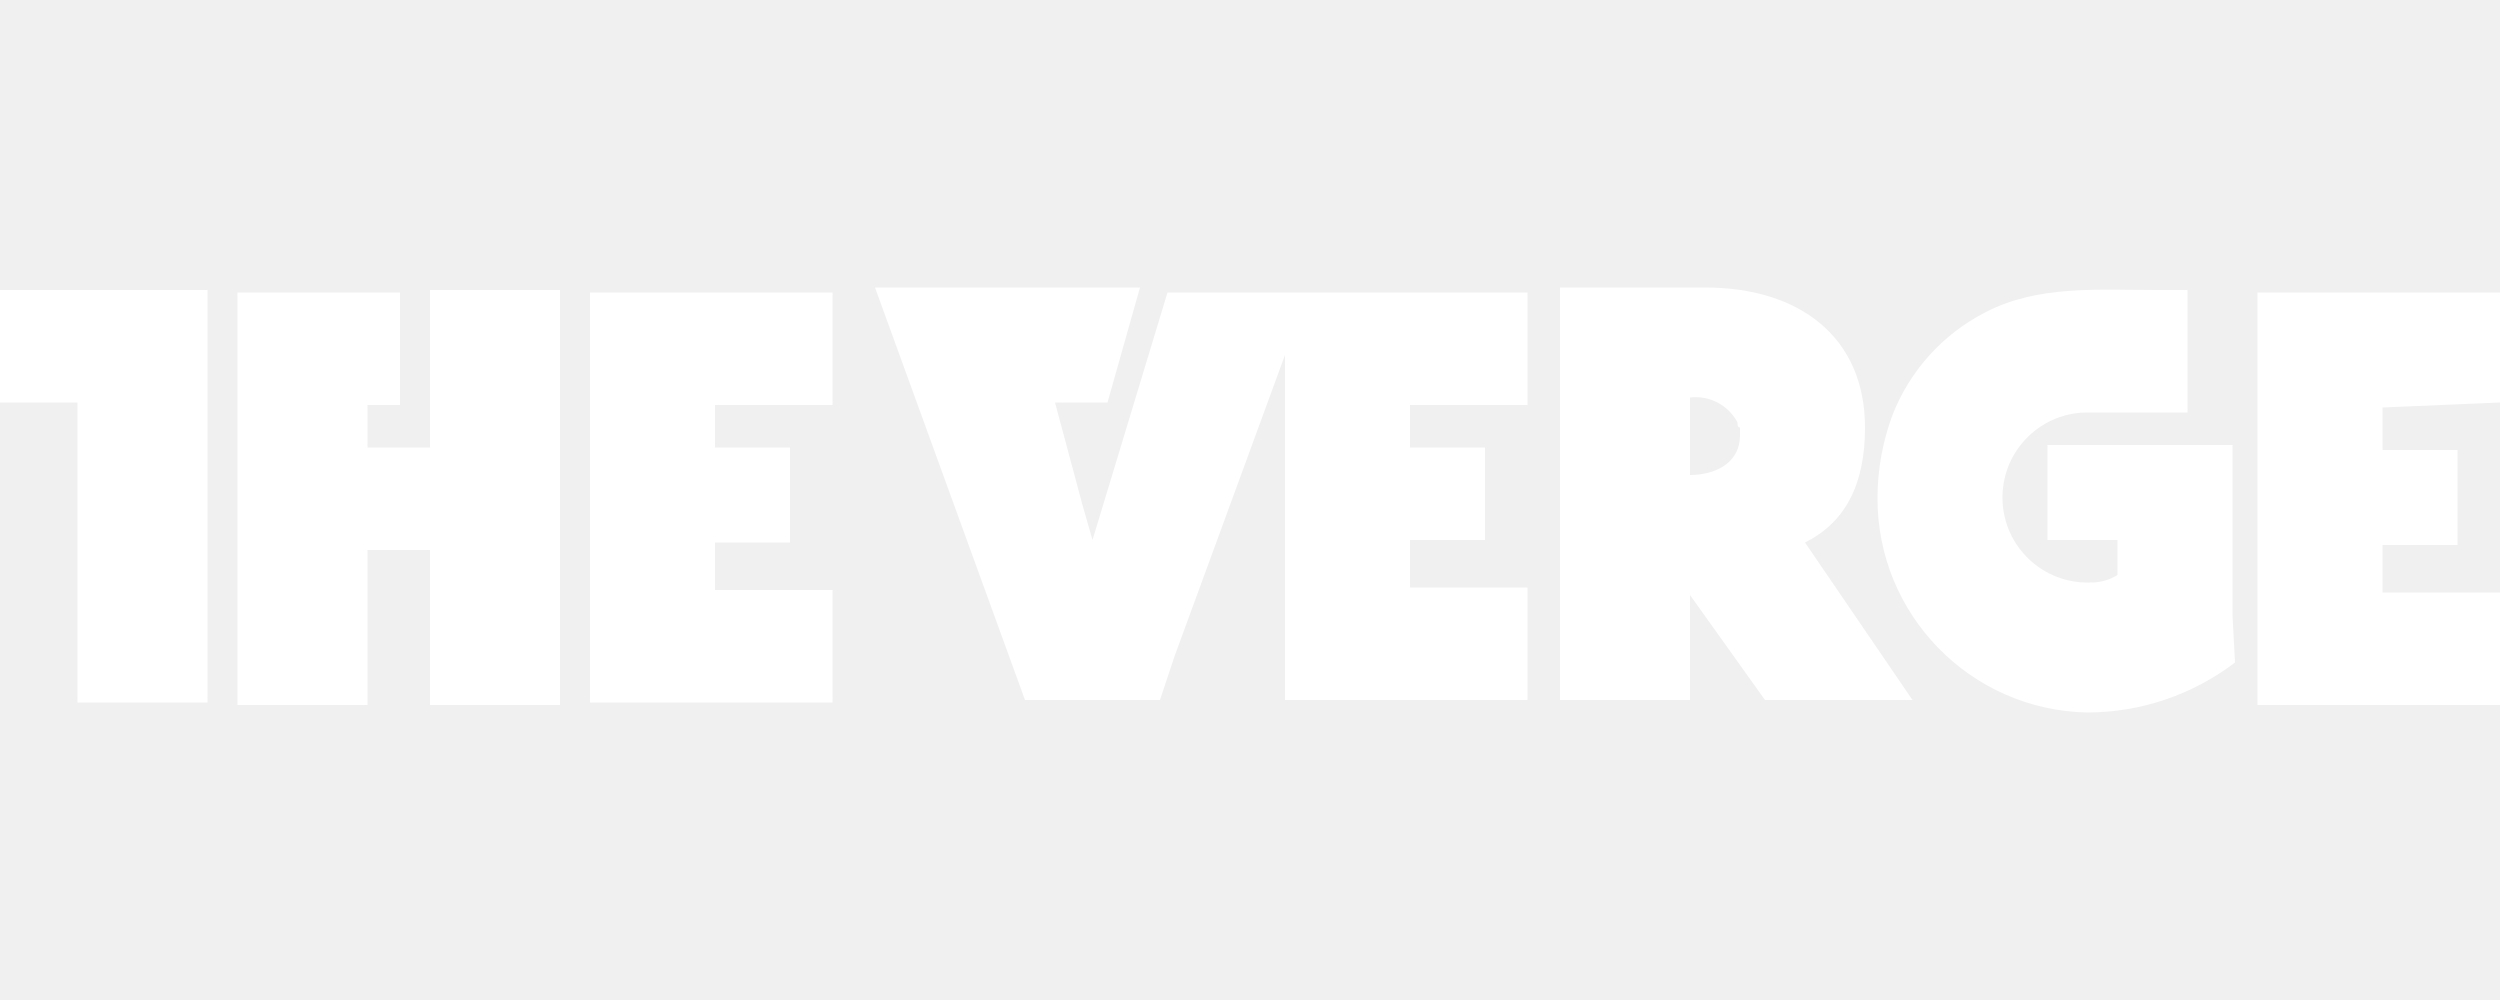
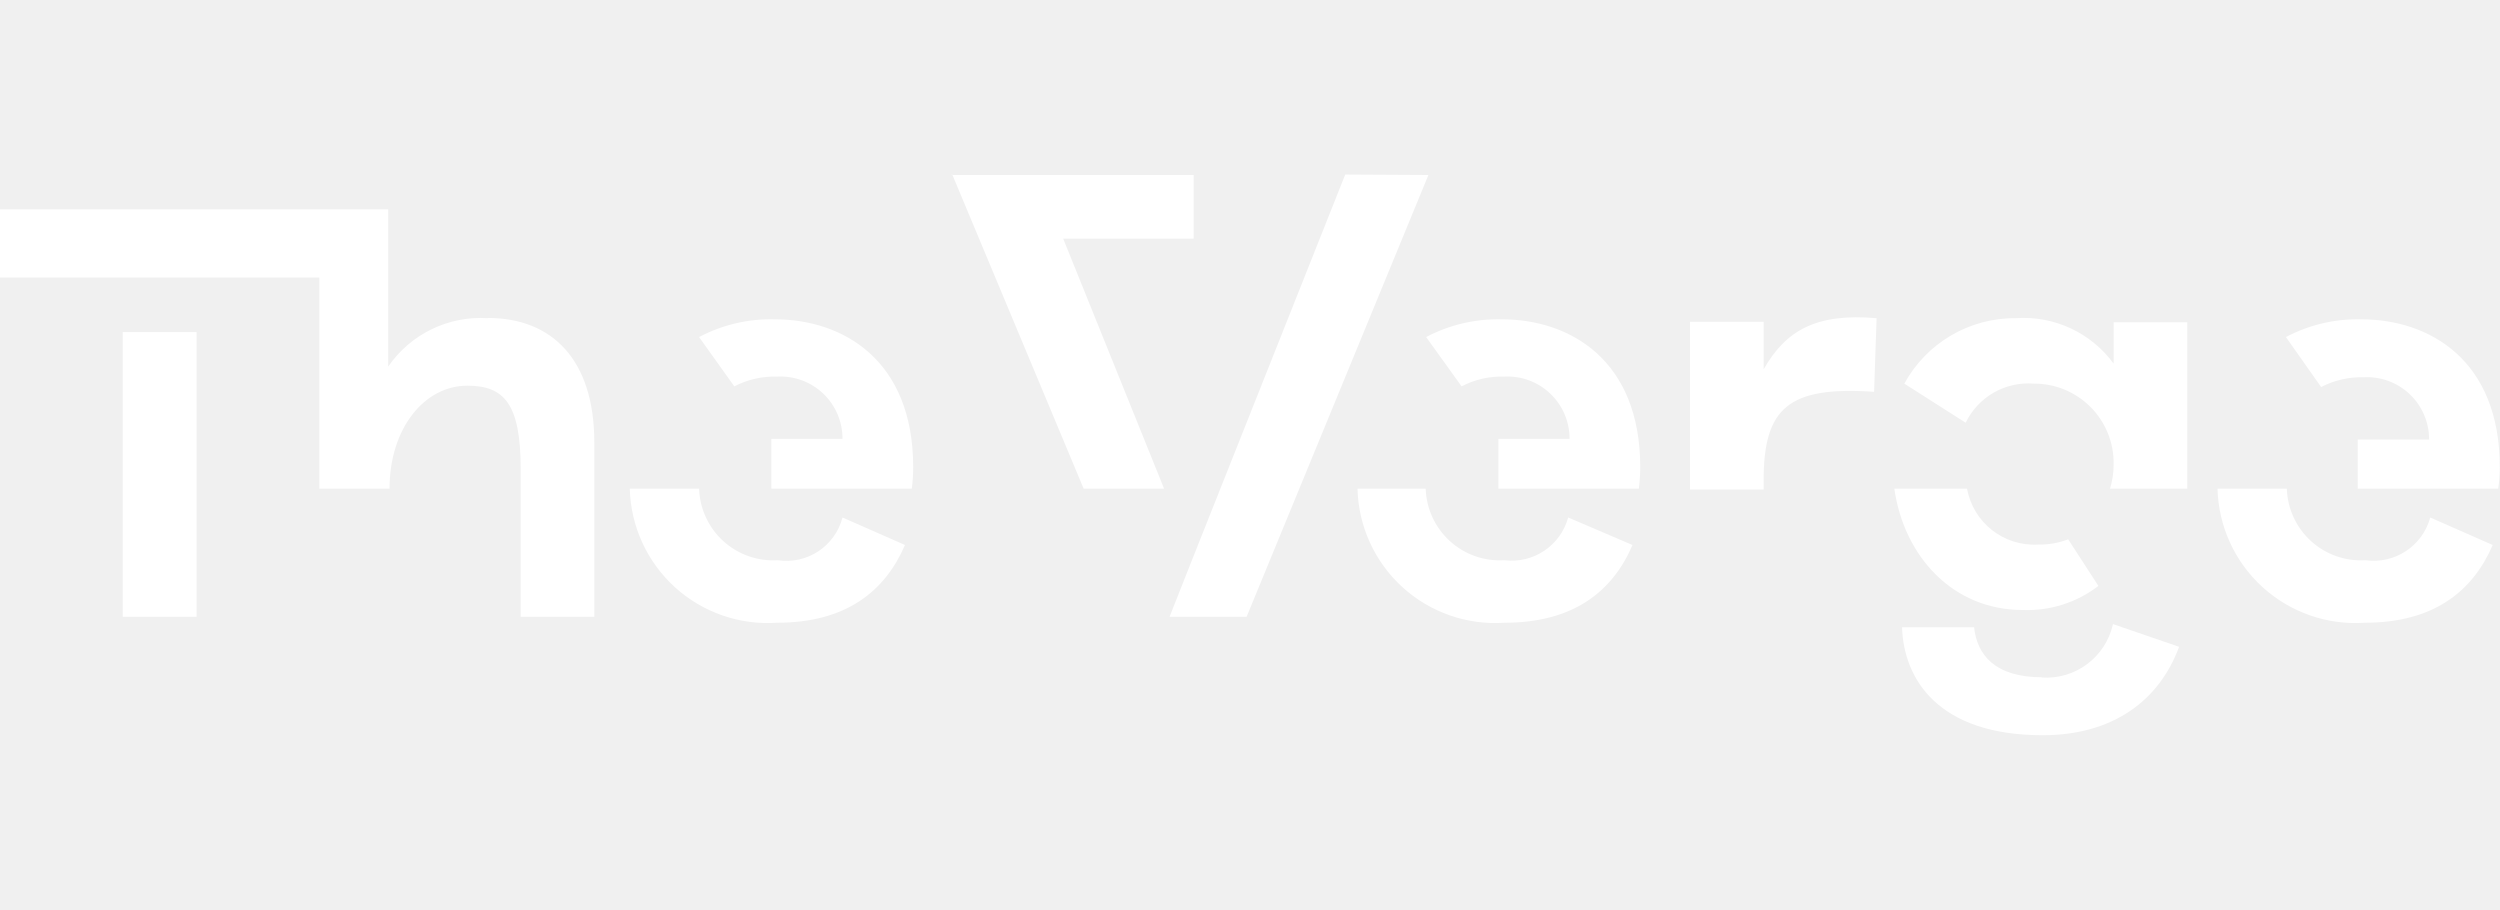
- <svg xmlns="http://www.w3.org/2000/svg" viewBox="0 0 100 40">
+ <svg xmlns="http://www.w3.org/2000/svg" id="Camada_1" data-name="Camada 1" viewBox="0 0 110 40">
  <defs>
-     <style>.a{fill:#fff;}</style>
+     <style>.cls-1{fill:#fff;}</style>
  </defs>
-   <path class="a" d="M0,11.6v4.5H3.1v12H8.3V11.6m8.9,6.3H14.7V16.2H16V11.7H9.5V28.2h5.2V22h2.5v6.2h5.2V11.6H17.2m6.4,16.5h9.7V23.6H28.6V21.7h3V17.9h-3V16.2h4.7V11.7H23.6m51,5.4c0-3.6-2.6-5.6-6.4-5.6H62.4V28h5.2V23.8l3,4.2h5.9l-4.3-6.3c1.6-.8,2.4-2.3,2.4-4.6m-7,1.9V15.9a1.89,1.89,0,0,1,1.9,1c0,.1,0,.2.1.2h0v.3c0,1.2-1.1,1.6-2,1.6M43.7,21.6h0l-.4-1.4-1.1-4.1h2.1l1.3-4.6H35L41,28h5.4l.6-1.8,4.4-12V28h9.7V23.5H56.4V21.6h3V17.9h-3V16.2h4.7V11.7H46.7ZM100,16.1V11.7H90.3V28.2H100V23.7H95.3V21.8h3V18h-3V16.3" />
-   <path class="a" d="M89.3,24.6V17.8H81.9v3.8h2.8V23a2,2,0,0,1-1.1.3,3.4,3.4,0,0,1-.2-6.8h4.1V11.6H86.2c-2.3,0-4.7-.2-6.8.9a7.81,7.81,0,0,0-3.7,4.1,9.54,9.54,0,0,0-.6,3.3,8.56,8.56,0,0,0,8.4,8.6,9.77,9.77,0,0,0,5.9-2l-.1-1.9" />
+   <path class="cls-1" d="M82.57,14l-.11,3.24c-3.78-.26-4.86.72-4.86,3.89v.41H74.36V14.16H77.6v2.09C78.57,14.55,79.89,13.77,82.57,14ZM5.4,27.14H8.65V14.61H5.4V27.14ZM21.46,14a4.94,4.94,0,0,0-4.38,2.13V9.21H0v3H14.05V21.5h3.09c0-2.66,1.54-4.53,3.42-4.53,1.62,0,2.35.79,2.35,3.67v6.5h3.24V19.47c0-3.67-1.88-5.48-4.69-5.48ZM34.22,24.65a3.26,3.26,0,0,1-3.46-3.15H27.71a6.07,6.07,0,0,0,6.49,5.9c3,0,4.73-1.36,5.62-3.42l-2.75-1.21A2.55,2.55,0,0,1,34.22,24.65Zm-.13-10.6a6.75,6.75,0,0,0-3.33.78L32.31,17a3.86,3.86,0,0,1,1.89-.43,2.73,2.73,0,0,1,2.87,2.74H33.94V21.5h6.18a7.57,7.57,0,0,0,.06-.95c0-4.71-3.09-6.5-6.09-6.5Zm32.1,10.6a3.26,3.26,0,0,1-3.46-3.15h-3a6.06,6.06,0,0,0,6.48,5.9c3,0,4.74-1.36,5.62-3.42L69,22.77A2.58,2.58,0,0,1,66.19,24.65Zm-.11-10.6a6.78,6.78,0,0,0-3.33.78L64.31,17a3.8,3.8,0,0,1,1.88-.43,2.73,2.73,0,0,1,2.87,2.74H65.93V21.5h6.18a7.57,7.57,0,0,0,.06-.95c0-4.71-3.09-6.5-6.09-6.5Zm38,10.6a3.26,3.26,0,0,1-3.46-3.15H97.57a6.07,6.07,0,0,0,6.49,5.9c3,0,4.73-1.36,5.62-3.42l-2.75-1.21a2.58,2.58,0,0,1-2.85,1.88Zm-.18-10.6a6.74,6.74,0,0,0-3.32.78l1.55,2.2A3.82,3.82,0,0,1,104,16.6a2.73,2.73,0,0,1,2.88,2.74h-3.14V21.5h6.18a6.08,6.08,0,0,0,.07-.95c0-4.71-3.09-6.5-6.1-6.5Zm-62-6.37L47.68,21.5h3.54l-4.44-11h5.74V7.7l-10.67,0Zm17.29,0L52.46,24.61l-1,2.53h3.39l8-19.44ZM89,26.84a5.13,5.13,0,0,0,3.33-1.06L91,23.73a3.47,3.47,0,0,1-1.32.23,3,3,0,0,1-3.13-2.46H83.35C83.78,24.5,85.94,26.84,89,26.84ZM93,16a4.91,4.91,0,0,0-4.31-2,5.53,5.53,0,0,0-4.9,2.88l2.7,1.72a3.06,3.06,0,0,1,3-1.72A3.49,3.49,0,0,1,93,20.42a3.53,3.53,0,0,1-.16,1.08h3.4V14.18H93V16Zm-3.14,13.8c-2.1,0-2.87-1-3-2.2H83.69c.07,2.27,1.58,4.75,6.19,4.75,3.11,0,5.14-1.55,6-3.89l-2.91-1a3,3,0,0,1-3.14,2.35Z" />
</svg>
